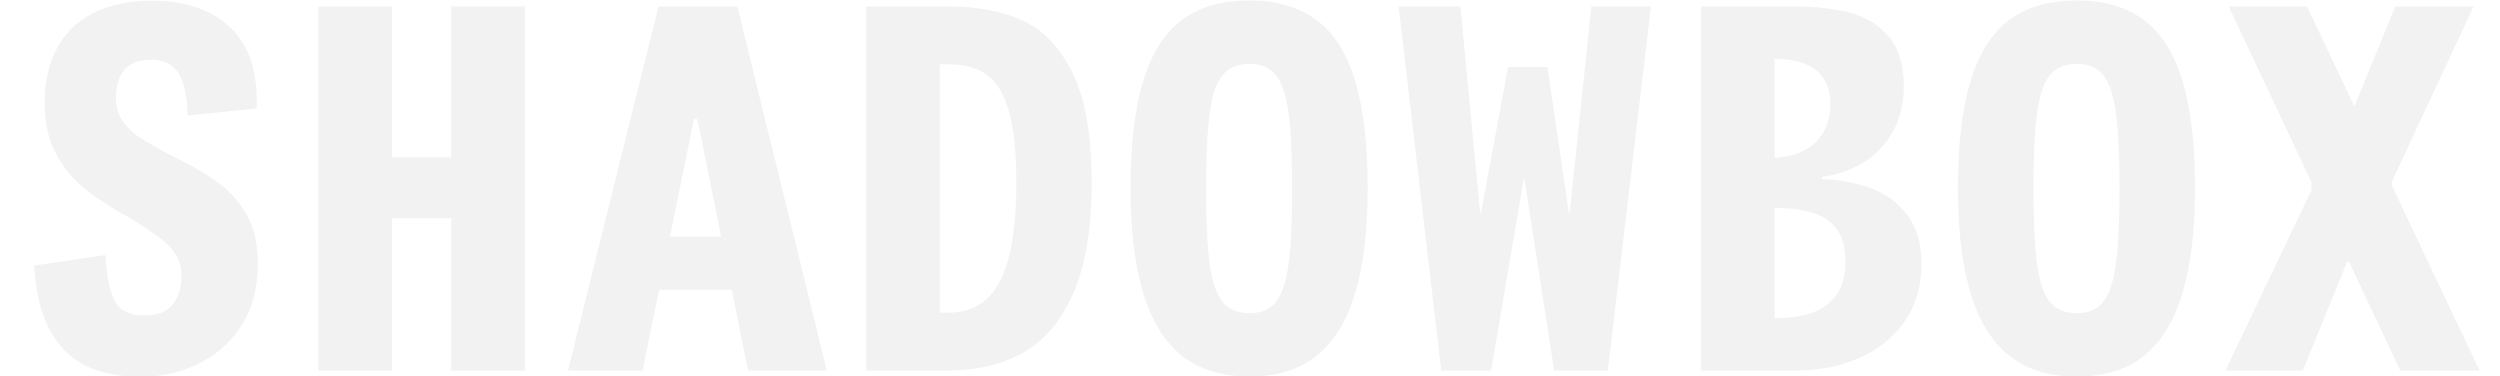
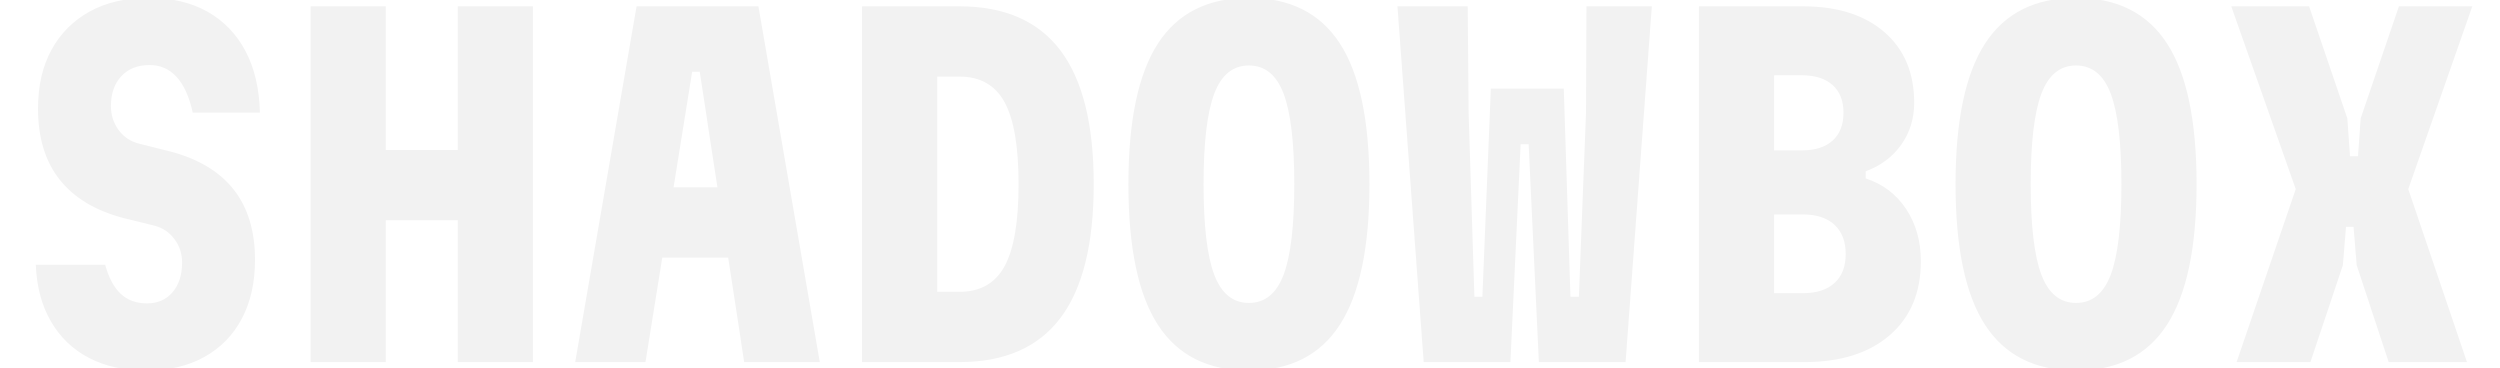
- <svg xmlns="http://www.w3.org/2000/svg" width="386" height="58" viewBox="0 0 386 58">
-   <path fill="#f2f2f2" d="M23.406 9.239Q20.403 9.239 19.152 10.856Q17.901 12.473 17.901 14.976Q17.901 17.247 18.921 18.672Q19.941 20.096 21.25 21.001Q22.559 21.906 25.215 23.369Q30.413 25.91 33.32 27.931Q36.227 29.952 38.017 33.013Q39.807 36.074 39.807 40.694Q39.807 46.315 37.324 50.203Q34.84 54.092 30.721 56.132Q26.601 58.172 21.712 58.172Q16.63 58.172 13.165 56.44Q9.7 54.708 7.659 50.896Q5.619 47.084 5.272 41.002L16.284 39.385Q16.514 44.082 17.689 46.392Q18.863 48.702 22.212 48.702Q25.408 48.702 26.717 46.95Q28.026 45.198 28.026 42.657Q28.026 40.77 27.218 39.423Q26.409 38.076 24.927 36.921Q23.445 35.766 20.249 33.764Q16.245 31.608 13.396 29.394Q10.547 27.18 8.718 23.869Q6.889 20.558 6.889 15.9Q6.889 10.933 8.834 7.372Q10.778 3.811 14.512 1.963Q18.247 0.114 23.445 0.114Q31.26 0.114 35.611 4.292Q39.961 8.469 39.614 16.747L28.988 17.825Q28.873 14.706 28.257 12.839Q27.641 10.971 26.467 10.105Q25.293 9.239 23.406 9.239Z M49.162 57.21V1.0H60.52V57.21ZM69.683 57.21V1.0H81.04V57.21ZM54.167 24.293H75.92V33.687H54.167Z M115.498 57.21 107.682 18.402H107.143L99.212 57.21H87.701L101.676 1.0H113.842L127.664 57.21ZM95.67 36.535H121.157V44.736H95.67Z M133.747 57.21V1.0H145.105V57.21ZM146.452 9.932H138.945V1.0H146.375Q153.19 1.0 157.964 3.195Q162.738 5.389 165.644 11.357Q168.551 17.324 168.551 28.143Q168.551 38.999 165.644 45.429Q162.738 51.858 157.829 54.534Q152.92 57.21 146.375 57.21H138.945V48.278H146.452Q150.032 48.278 152.343 46.16Q154.653 44.043 155.788 39.596Q156.924 35.15 156.924 28.143Q156.924 21.212 155.788 17.228Q154.653 13.243 152.419 11.588Q150.186 9.932 146.452 9.932Z M192.921 58.134Q186.53 58.134 182.507 54.939Q178.484 51.743 176.52 45.275Q174.557 38.807 174.557 29.105Q174.557 18.941 176.501 12.531Q178.445 6.12 182.469 3.098Q186.492 0.076 192.921 0.076Q199.235 0.076 203.278 3.098Q207.32 6.12 209.245 12.531Q211.17 18.941 211.17 29.105Q211.17 38.807 209.226 45.275Q207.282 51.743 203.278 54.939Q199.274 58.134 192.921 58.134ZM192.921 9.855Q190.149 9.855 188.725 11.645Q187.3 13.436 186.761 17.594Q186.222 21.752 186.222 29.105Q186.222 36.459 186.761 40.617Q187.3 44.775 188.725 46.565Q190.149 48.355 192.921 48.355Q195.655 48.355 197.041 46.565Q198.427 44.775 198.966 40.636Q199.505 36.497 199.505 29.105Q199.505 21.675 198.966 17.555Q198.427 13.436 197.041 11.645Q195.655 9.855 192.921 9.855Z M225.492 1.0 228.534 32.916H228.649L232.846 10.355H238.929L242.24 32.916H242.355L245.705 1.0H254.906L248.246 57.21H239.968L235.271 26.949H235.387L230.228 57.21H222.528L215.944 1.0Z M262.645 57.21V1.0H274.002V57.21ZM293.945 13.243Q293.945 17.517 292.117 20.558Q290.288 23.599 287.439 25.255Q284.59 26.911 281.317 27.296V27.642Q285.437 27.796 288.883 29.067Q292.328 30.337 294.504 33.224Q296.679 36.112 296.679 40.732Q296.679 45.852 294.119 49.568Q291.558 53.283 287.112 55.246Q282.665 57.21 277.159 57.21H271.462V49.125H273.964Q277.313 49.125 279.739 48.297Q282.164 47.47 283.55 45.506Q284.936 43.543 284.936 40.424Q284.936 37.19 283.589 35.38Q282.241 33.571 279.835 32.84Q277.429 32.108 273.964 32.108H266.38L266.341 24.408H272.77Q275.928 24.408 278.103 23.446Q280.278 22.483 281.433 20.597Q282.588 18.71 282.588 15.977Q282.588 13.744 281.625 12.204Q280.663 10.663 278.719 9.874Q276.774 9.085 273.964 9.085H269.151V1.0H276.928Q282.203 1.0 285.88 2.04Q289.556 3.079 291.751 5.812Q293.945 8.546 293.945 13.243Z M320.665 58.134Q314.274 58.134 310.25 54.939Q306.227 51.743 304.264 45.275Q302.3 38.807 302.3 29.105Q302.3 18.941 304.244 12.531Q306.189 6.12 310.212 3.098Q314.235 0.076 320.665 0.076Q326.978 0.076 331.021 3.098Q335.063 6.12 336.988 12.531Q338.913 18.941 338.913 29.105Q338.913 38.807 336.969 45.275Q335.025 51.743 331.021 54.939Q327.017 58.134 320.665 58.134ZM320.665 9.855Q317.892 9.855 316.468 11.645Q315.043 13.436 314.505 17.594Q313.966 21.752 313.966 29.105Q313.966 36.459 314.505 40.617Q315.043 44.775 316.468 46.565Q317.892 48.355 320.665 48.355Q323.398 48.355 324.784 46.565Q326.17 44.775 326.709 40.636Q327.248 36.497 327.248 29.105Q327.248 21.675 326.709 17.555Q326.17 13.436 324.784 11.645Q323.398 9.855 320.665 9.855Z M356.2 1.0 382.842 57.21H370.599L344.111 1.0ZM369.829 1.0H381.918L366.634 33.764L360.435 23.985ZM355.546 57.21H343.611L360.243 22.329L365.517 32.801ZM369.329 16.285V40.424H356.893V16.285Z" />
+ <svg xmlns="http://www.w3.org/2000/svg" width="395" height="58" viewBox="0 0 395 58">
+   <path fill="#f2f2f2" d="M16.615 41.823Q17.458 44.914 19.074 46.425Q20.69 47.935 23.219 47.935Q25.749 47.935 27.259 46.179Q28.77 44.422 28.77 41.471Q28.77 39.363 27.54 37.747Q26.311 36.131 24.343 35.639L19.495 34.445Q12.82 32.688 9.413 28.367Q6.005 24.046 6.005 17.16Q6.005 11.75 8.148 7.851Q10.291 3.951 14.191 1.808Q18.09 -0.335 23.5 -0.335Q28.911 -0.335 32.775 1.843Q36.639 4.021 38.782 8.061Q40.925 12.101 41.066 17.793H30.456Q29.613 13.999 27.892 12.137Q26.17 10.275 23.641 10.275Q20.83 10.275 19.179 12.031Q17.528 13.788 17.528 16.739Q17.528 18.917 18.758 20.568Q19.987 22.219 22.025 22.711L26.803 23.906Q33.548 25.662 36.92 29.948Q40.293 34.234 40.293 41.05Q40.293 46.39 38.22 50.324Q36.148 54.259 32.283 56.402Q28.419 58.545 23.149 58.545Q17.879 58.545 14.05 56.543Q10.221 54.54 8.043 50.781Q5.864 47.022 5.654 41.823Z M49.076 57.21V1H60.95V23.695H72.333V1H84.207V57.21H72.333V34.796H60.95V57.21Z M90.882 57.21 100.578 1H119.83L129.526 57.21H117.582L110.556 11.329H109.361L101.984 57.21ZM98.26 40.698V29.597H122.079V40.698Z M136.201 57.21V1H151.589Q162.269 1 167.538 7.956Q172.808 14.912 172.808 29.105Q172.808 43.298 167.538 50.254Q162.269 57.21 151.589 57.21ZM148.076 46.109H151.589Q156.507 46.109 158.721 42.068Q160.934 38.028 160.934 29.105Q160.934 20.182 158.721 16.142Q156.507 12.101 151.589 12.101H148.076Z M197.33 58.545Q187.634 58.545 182.961 51.343Q178.289 44.141 178.289 29.105Q178.289 14.069 182.961 6.867Q187.634 -0.335 197.33 -0.335Q207.026 -0.335 211.698 6.867Q216.371 14.069 216.371 29.105Q216.371 44.071 211.698 51.308Q207.026 58.545 197.33 58.545ZM197.33 47.865Q201.124 47.865 202.81 43.403Q204.497 38.942 204.497 29.105Q204.497 19.268 202.81 14.807Q201.124 10.345 197.33 10.345Q193.536 10.345 191.849 14.807Q190.163 19.268 190.163 29.105Q190.163 38.942 191.849 43.403Q193.536 47.865 197.33 47.865Z M231.899 1 232.039 17.793 232.953 46.881H234.218L235.553 13.999H247.076L248.13 46.881H249.465L250.589 17.793L250.659 1H260.988L256.842 57.21H243.141L241.525 22.781H240.26L238.644 57.21H224.943L220.797 1Z M268.435 57.21V1H284.877Q293.027 1 297.735 5.075Q302.442 9.15 302.442 16.247Q302.442 19.971 300.405 22.852Q298.367 25.732 294.784 27.067V28.192Q298.859 29.527 301.178 33.04Q303.496 36.553 303.496 41.26Q303.496 48.708 298.578 52.959Q293.66 57.21 285.088 57.21ZM280.31 46.319H284.877Q288.109 46.319 289.865 44.703Q291.622 43.087 291.622 40.136Q291.622 37.185 289.865 35.534Q288.109 33.883 284.877 33.883H280.31ZM280.31 23.765H284.666Q287.828 23.765 289.549 22.219Q291.271 20.673 291.271 17.793Q291.271 14.982 289.549 13.436Q287.828 11.891 284.666 11.891H280.31Z M328.018 58.545Q318.322 58.545 313.649 51.343Q308.977 44.141 308.977 29.105Q308.977 14.069 313.649 6.867Q318.322 -0.335 328.018 -0.335Q337.714 -0.335 342.387 6.867Q347.059 14.069 347.059 29.105Q347.059 44.071 342.387 51.308Q337.714 58.545 328.018 58.545ZM328.018 47.865Q331.812 47.865 333.498 43.403Q335.185 38.942 335.185 29.105Q335.185 19.268 333.498 14.807Q331.812 10.345 328.018 10.345Q324.224 10.345 322.538 14.807Q320.851 19.268 320.851 29.105Q320.851 38.942 322.538 43.403Q324.224 47.865 328.018 47.865Z M353.383 57.21 362.728 29.878 352.54 1H364.836L370.878 18.706L371.3 24.678H372.564L372.986 18.706L379.029 1H390.622L380.504 29.878L389.779 57.21H377.413L372.354 41.893L371.862 35.85H370.667L370.175 41.893L365.046 57.21Z" />
</svg>
